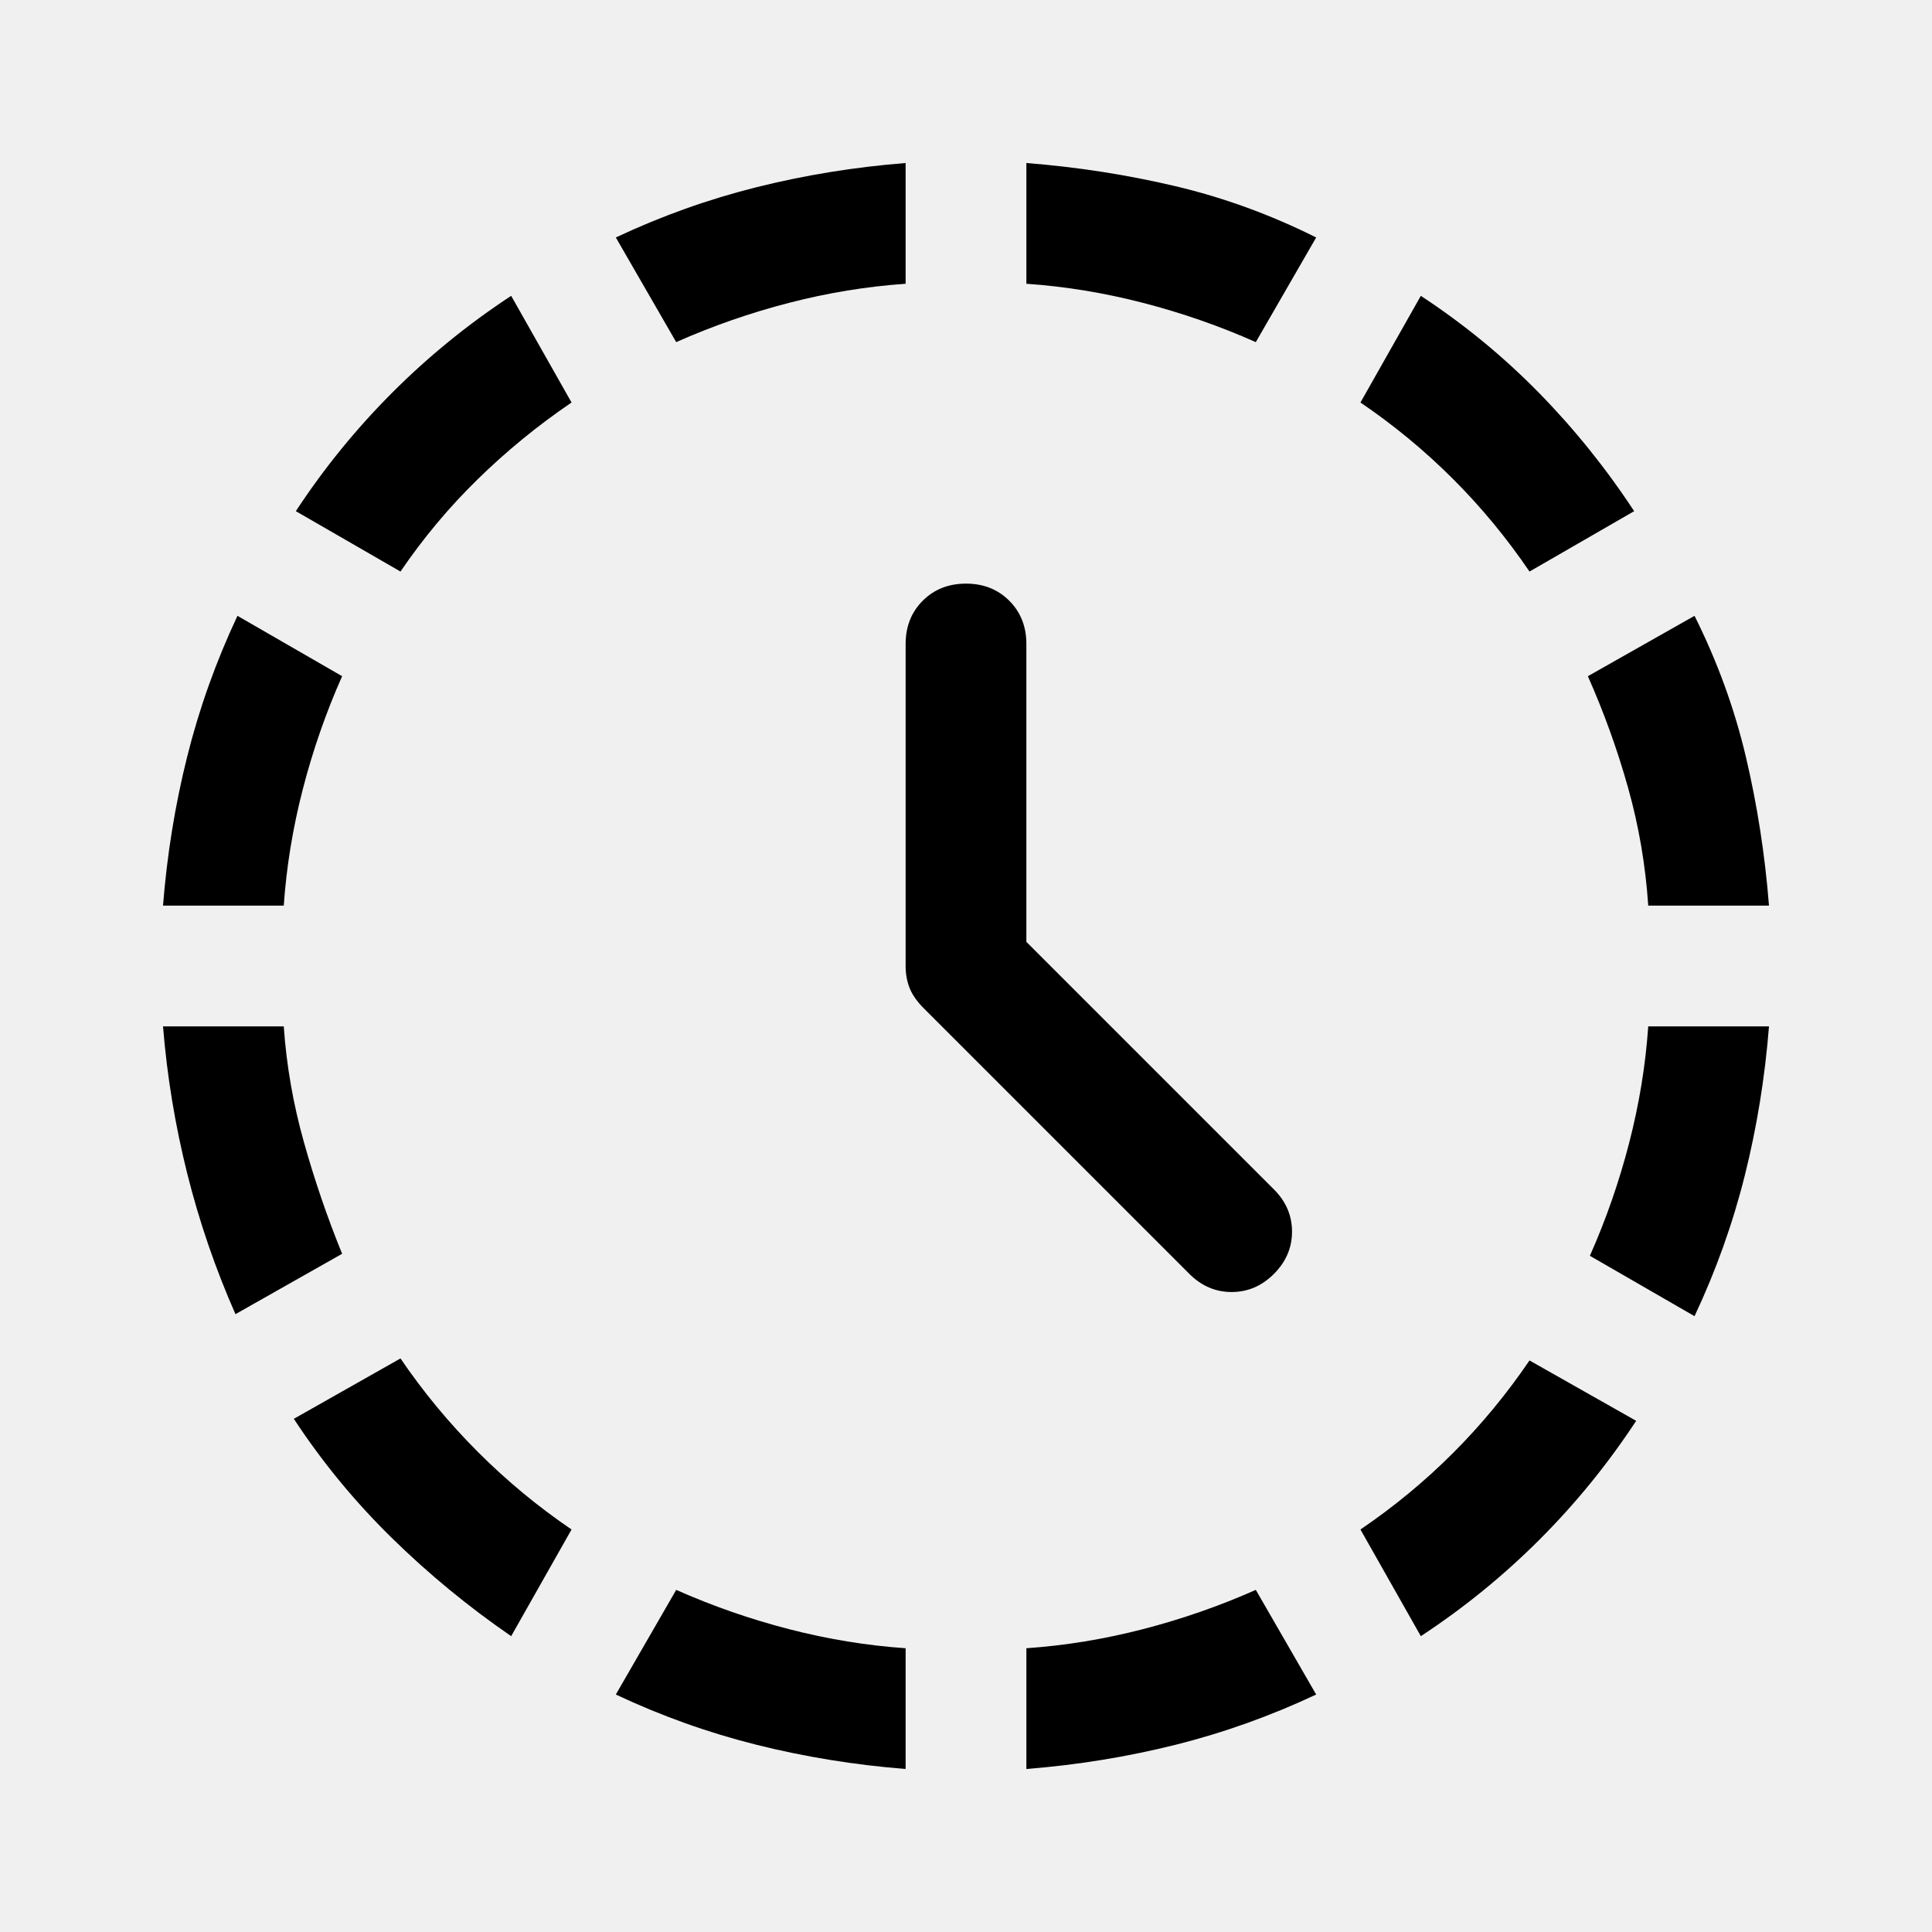
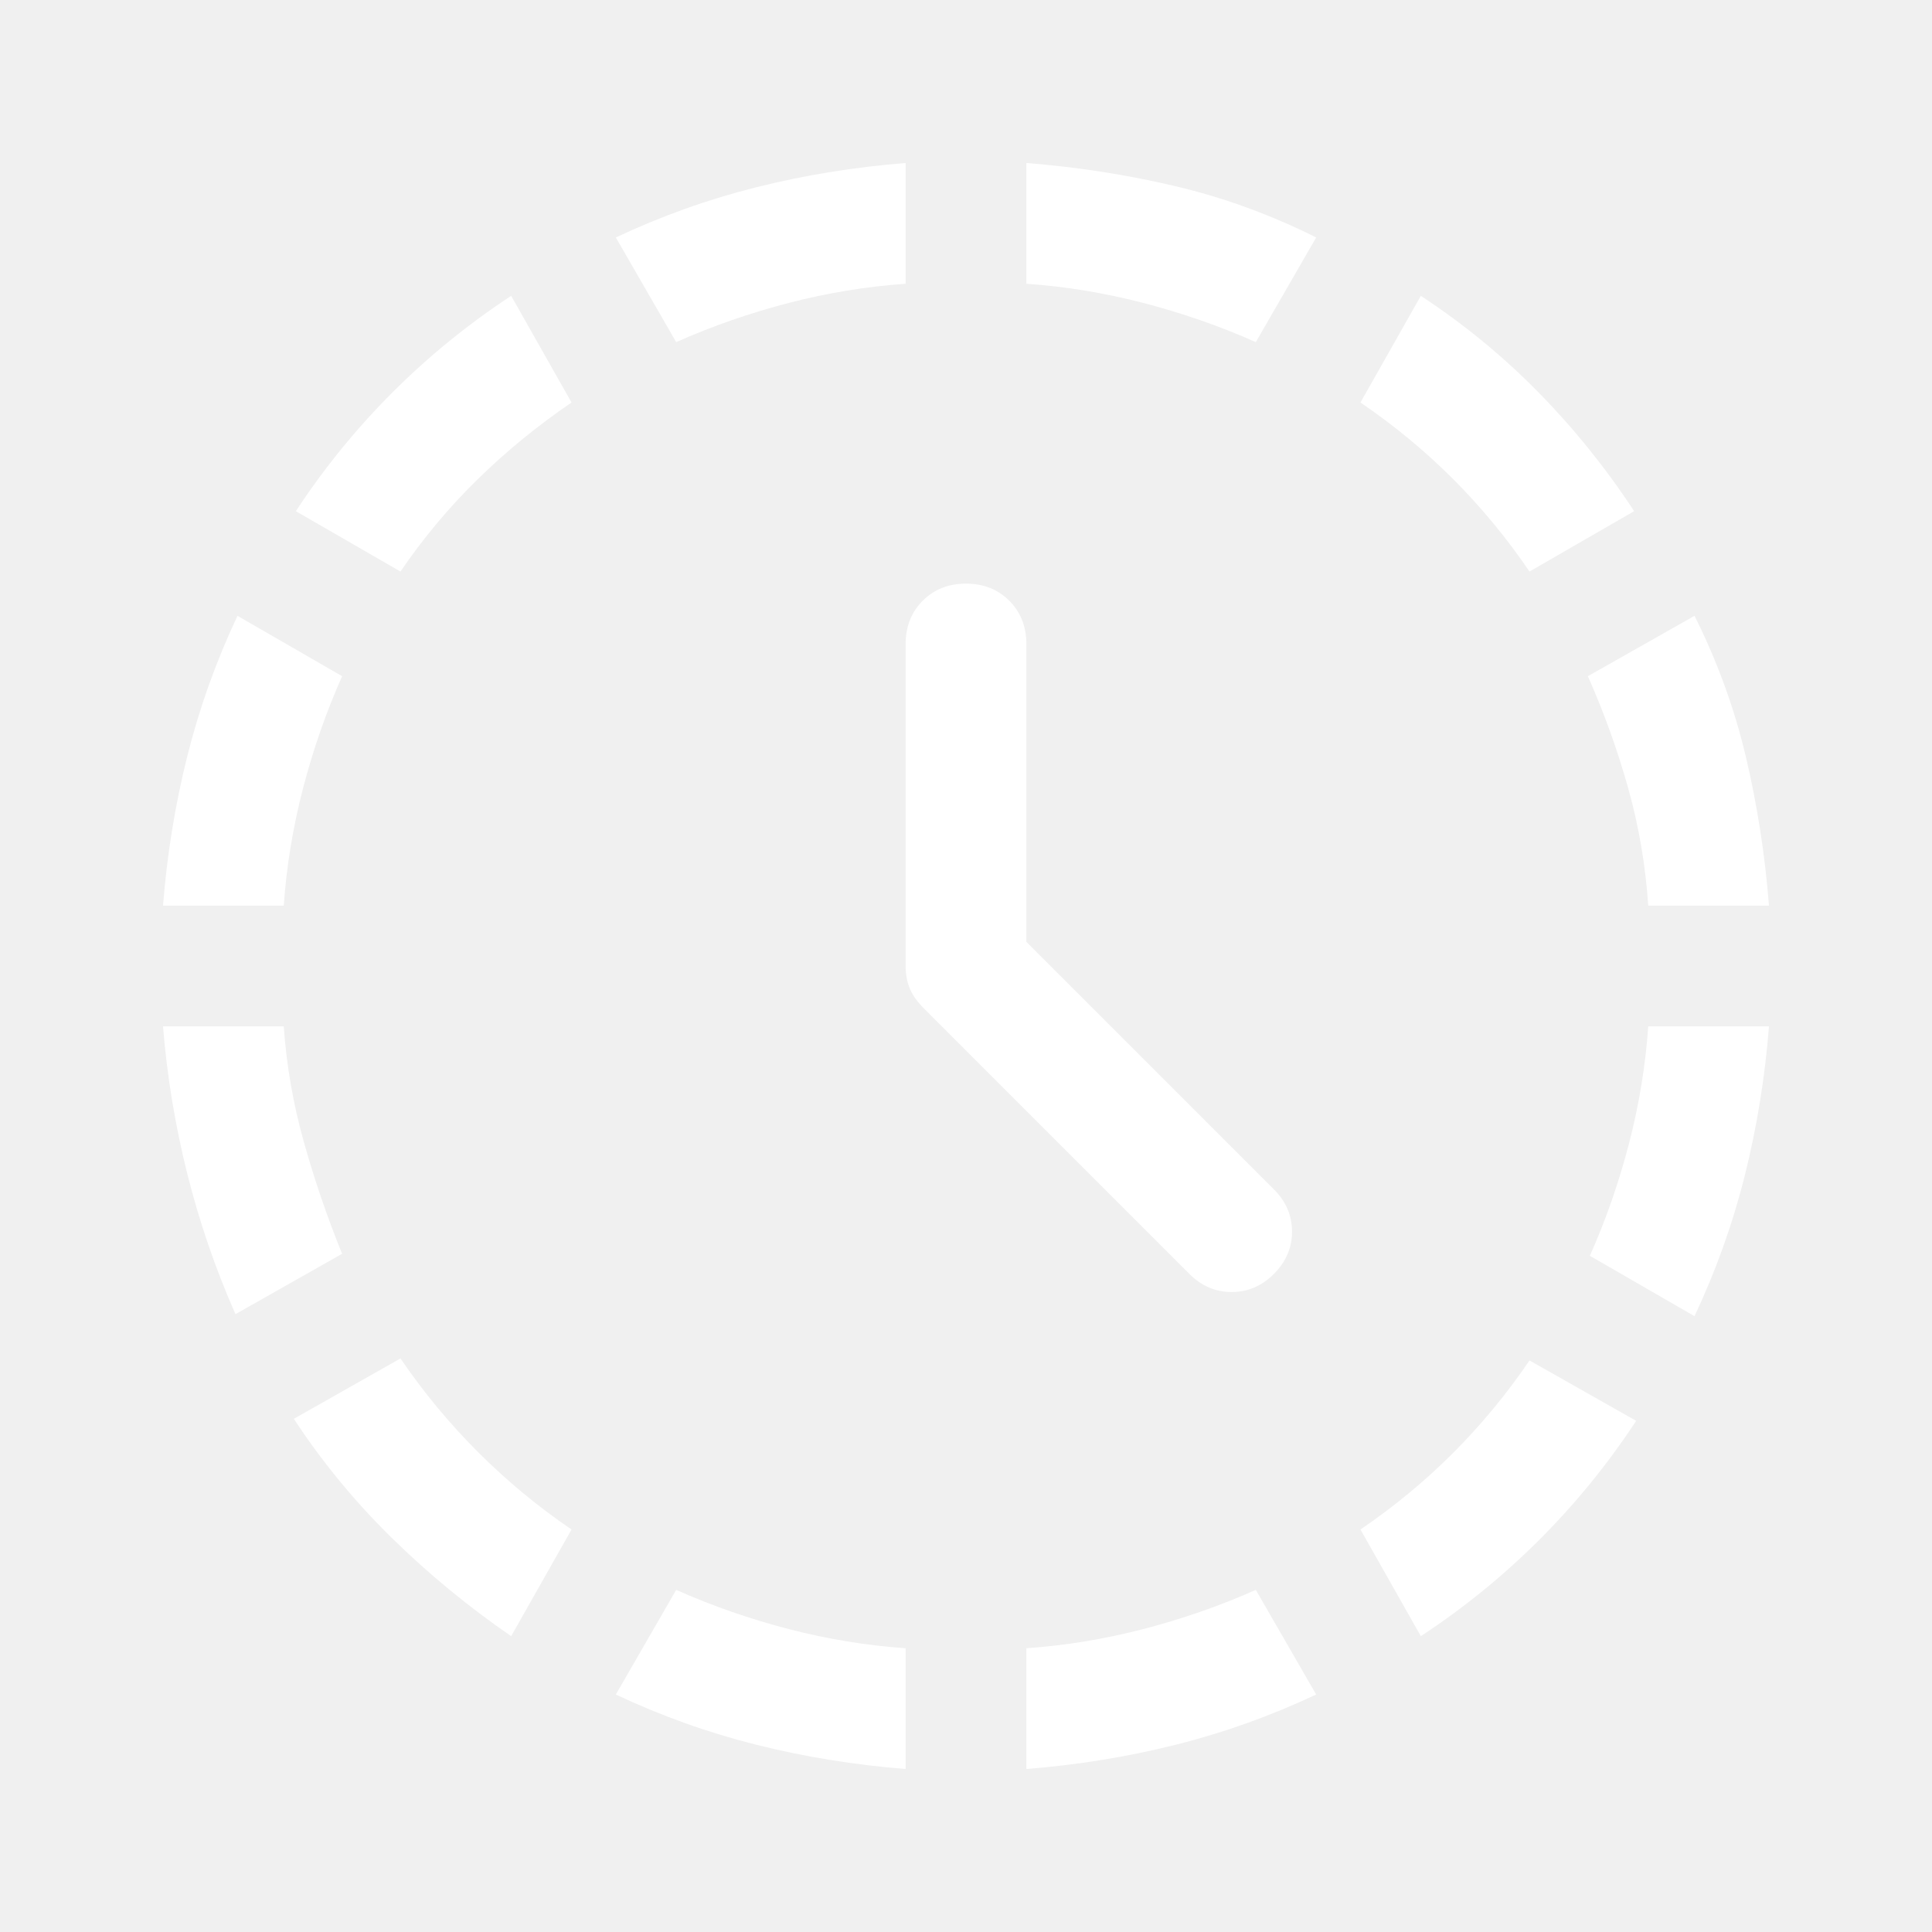
<svg xmlns="http://www.w3.org/2000/svg" height="48" viewBox="0 -960 960 960" width="48">
-   <path d="m510-492 123 123q9 9 9 21t-9 21q-9 9-21 9t-21-9L459-459q-5-5-7-10t-2-11v-160q0-13 8.5-21.5T480-670q13 0 21.5 8.5T510-640v148ZM117-307q-15-34-24-70t-12-73h60q2 29 10 57.5t19 55.5l-53 30ZM81-510q3-38 12-74t25-70l52 30q-12 27-19.5 56t-9.5 58H81Zm173 363q-32-22-59.5-49T146-255l53-30q17 25 38.5 46.5T284-200l-30 53Zm-55-529-52-30q21-32 48-59t59-48l30 53q-25 17-46.5 38T199-676ZM450-81q-38-3-74-12t-70-25l30-52q27 12 56 19.5t58 9.5v60ZM336-790l-30-52q34-16 70-25t74-12v60q-29 2-58 9.5T336-790ZM510-81v-60q29-2 58-9.5t56-19.5l30 52q-34 16-70 25t-74 12Zm114-709q-27-12-56-19.5t-58-9.5v-60q38 3 74 11.5t70 25.5l-30 52Zm82 643-30-53q25-17 46-38t38-46l53 30q-21 32-48 59t-59 48Zm54-529q-17-25-38-46t-46-38l30-53q32 21 58.5 48t47.5 59l-52 30Zm59 166q-2-30-10-58.5T789-624l53-30q17 34 25.5 70t11.5 74h-60Zm23 204-52-30q12-27 19.5-56t9.5-58h60q-3 38-12 74t-25 70Z" />
+   <path fill="#fff" d="m510-492 123 123q9 9 9 21t-9 21q-9 9-21 9t-21-9L459-459q-5-5-7-10t-2-11v-160q0-13 8.5-21.5T480-670q13 0 21.5 8.5T510-640v148ZM117-307q-15-34-24-70t-12-73h60q2 29 10 57.5t19 55.5l-53 30ZM81-510q3-38 12-74t25-70l52 30q-12 27-19.5 56t-9.5 58H81Zm173 363q-32-22-59.5-49T146-255l53-30q17 25 38.5 46.5T284-200l-30 53Zm-55-529-52-30q21-32 48-59t59-48l30 53q-25 17-46.5 38T199-676ZM450-81q-38-3-74-12t-70-25l30-52q27 12 56 19.5t58 9.5v60ZM336-790l-30-52q34-16 70-25t74-12v60q-29 2-58 9.5T336-790ZM510-81v-60q29-2 58-9.5t56-19.5l30 52q-34 16-70 25t-74 12Zm114-709q-27-12-56-19.5t-58-9.5v-60q38 3 74 11.5t70 25.5l-30 52Zm82 643-30-53q25-17 46-38t38-46l53 30q-21 32-48 59t-59 48Zm54-529q-17-25-38-46t-46-38l30-53q32 21 58.5 48t47.5 59l-52 30Zm59 166q-2-30-10-58.5T789-624l53-30q17 34 25.5 70t11.5 74h-60Zm23 204-52-30q12-27 19.5-56t9.5-58h60q-3 38-12 74t-25 70Z" />
</svg>
